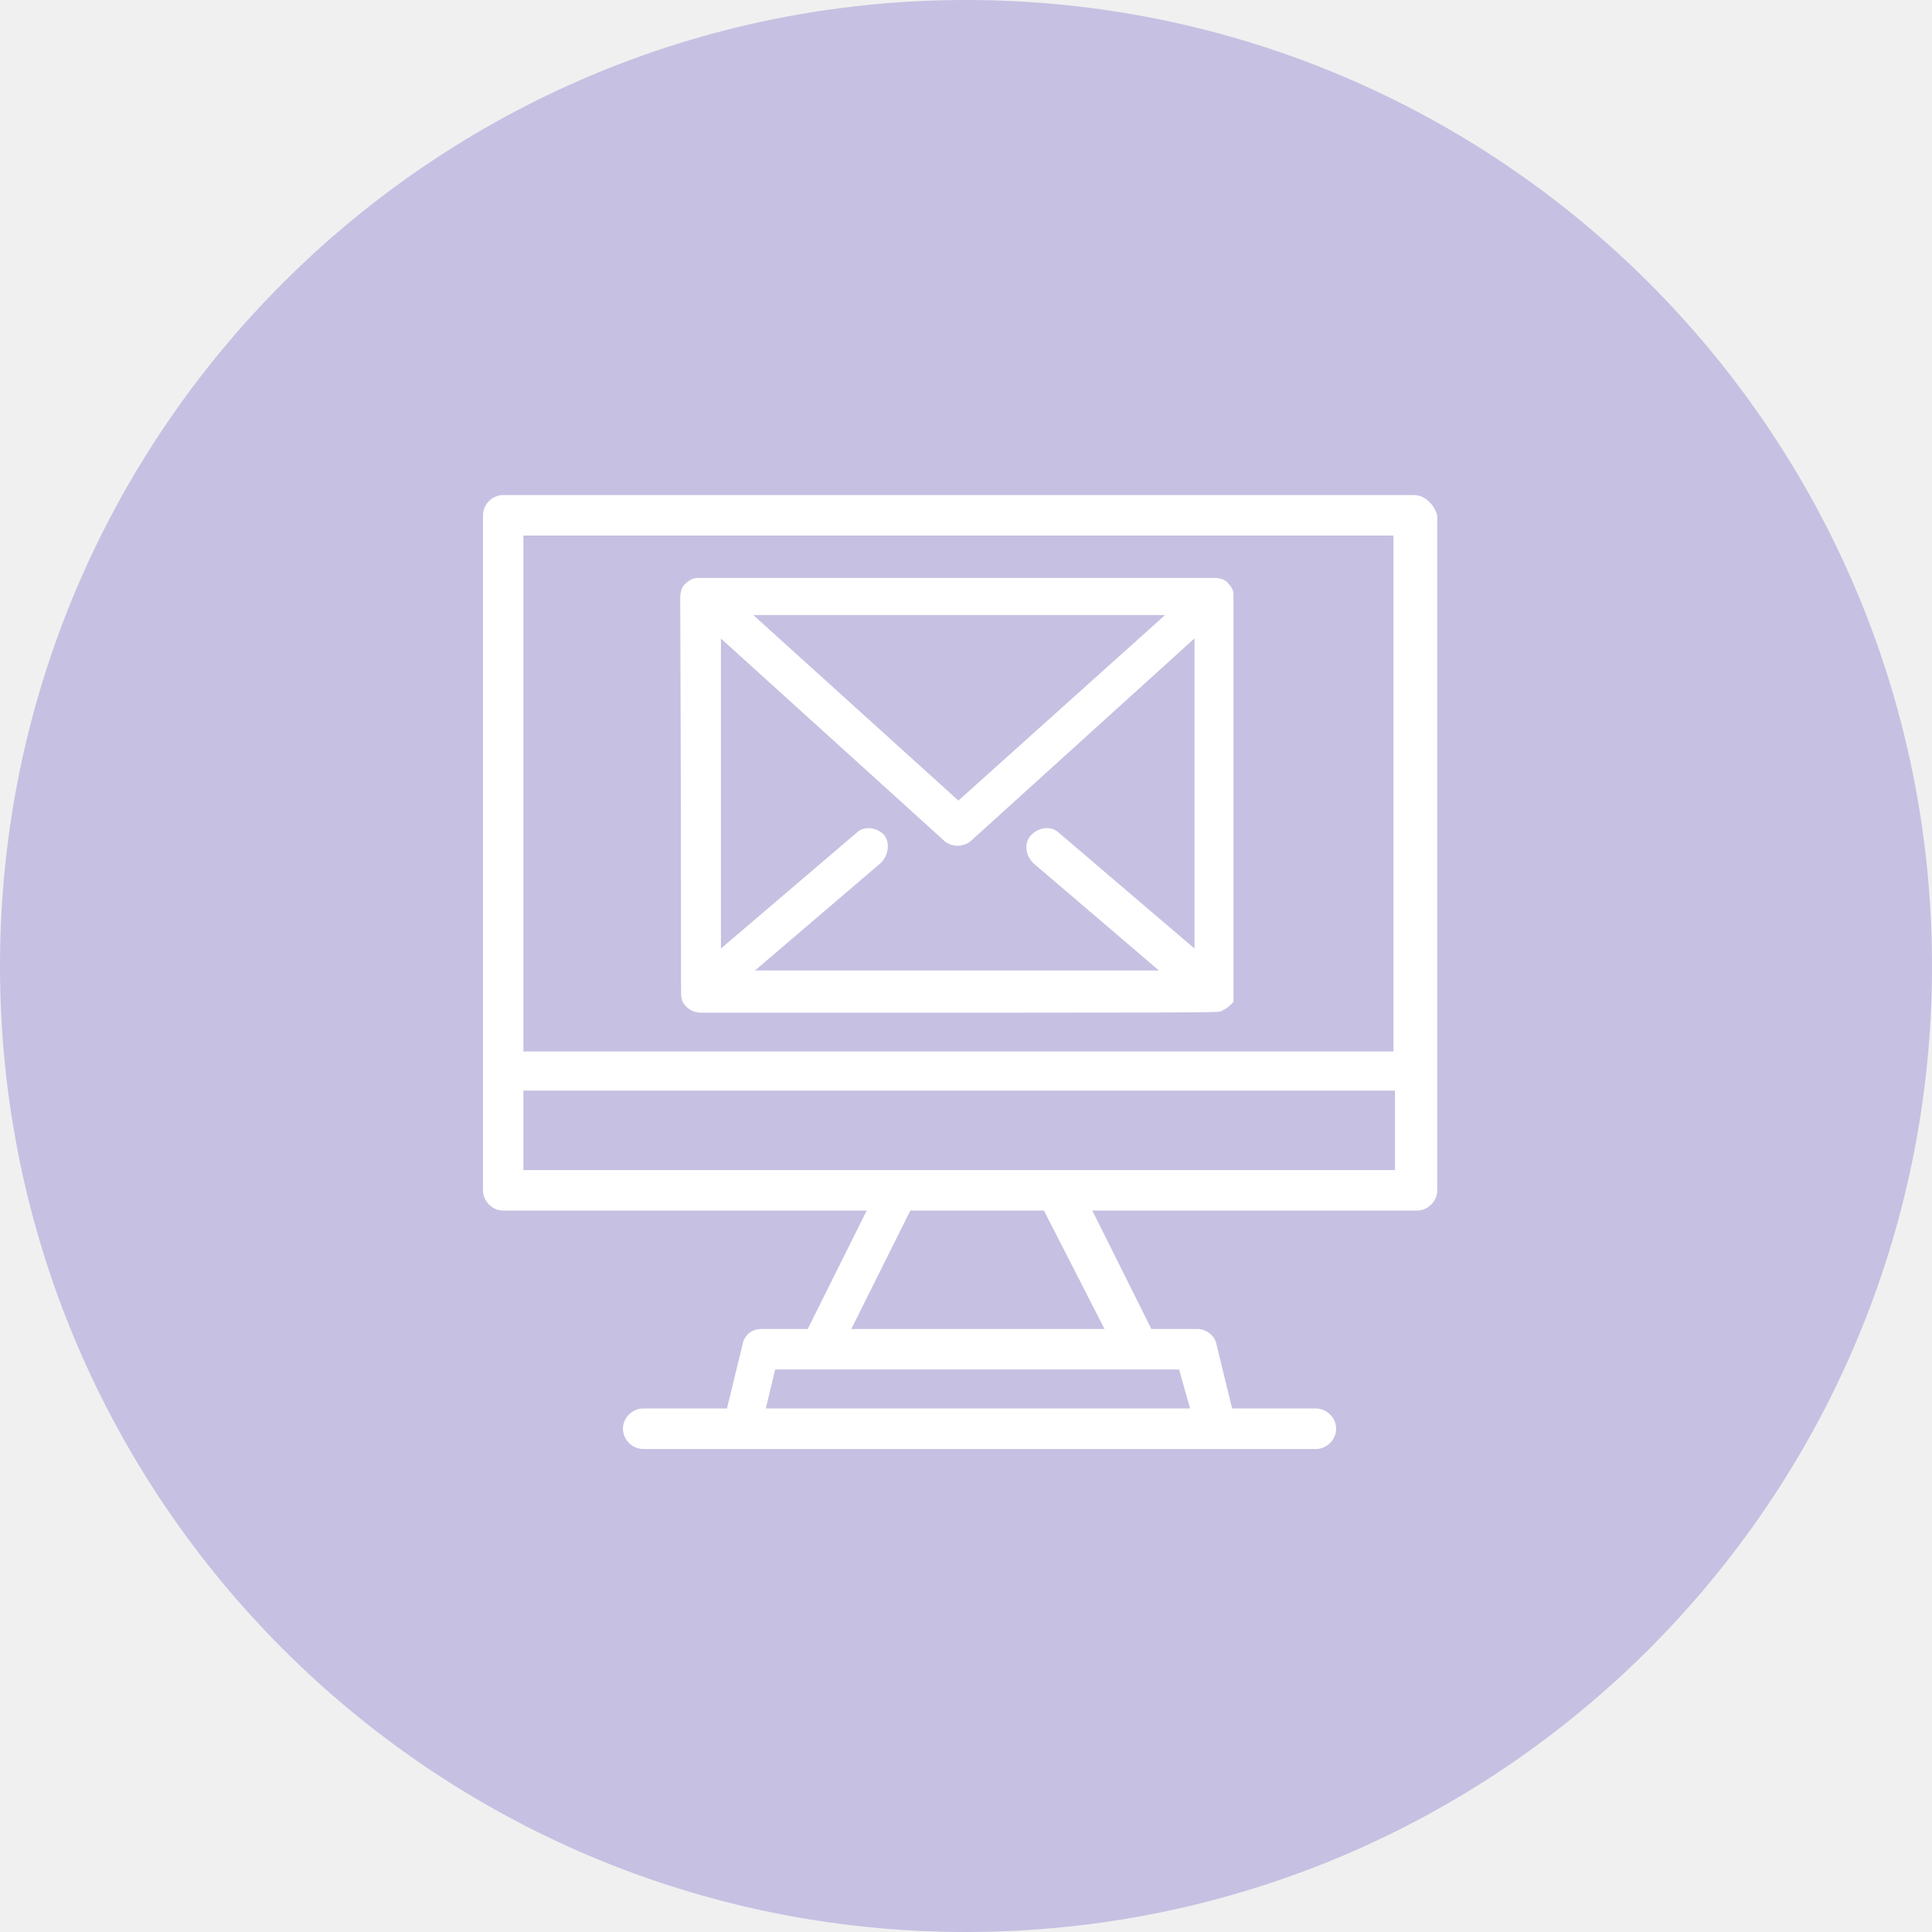
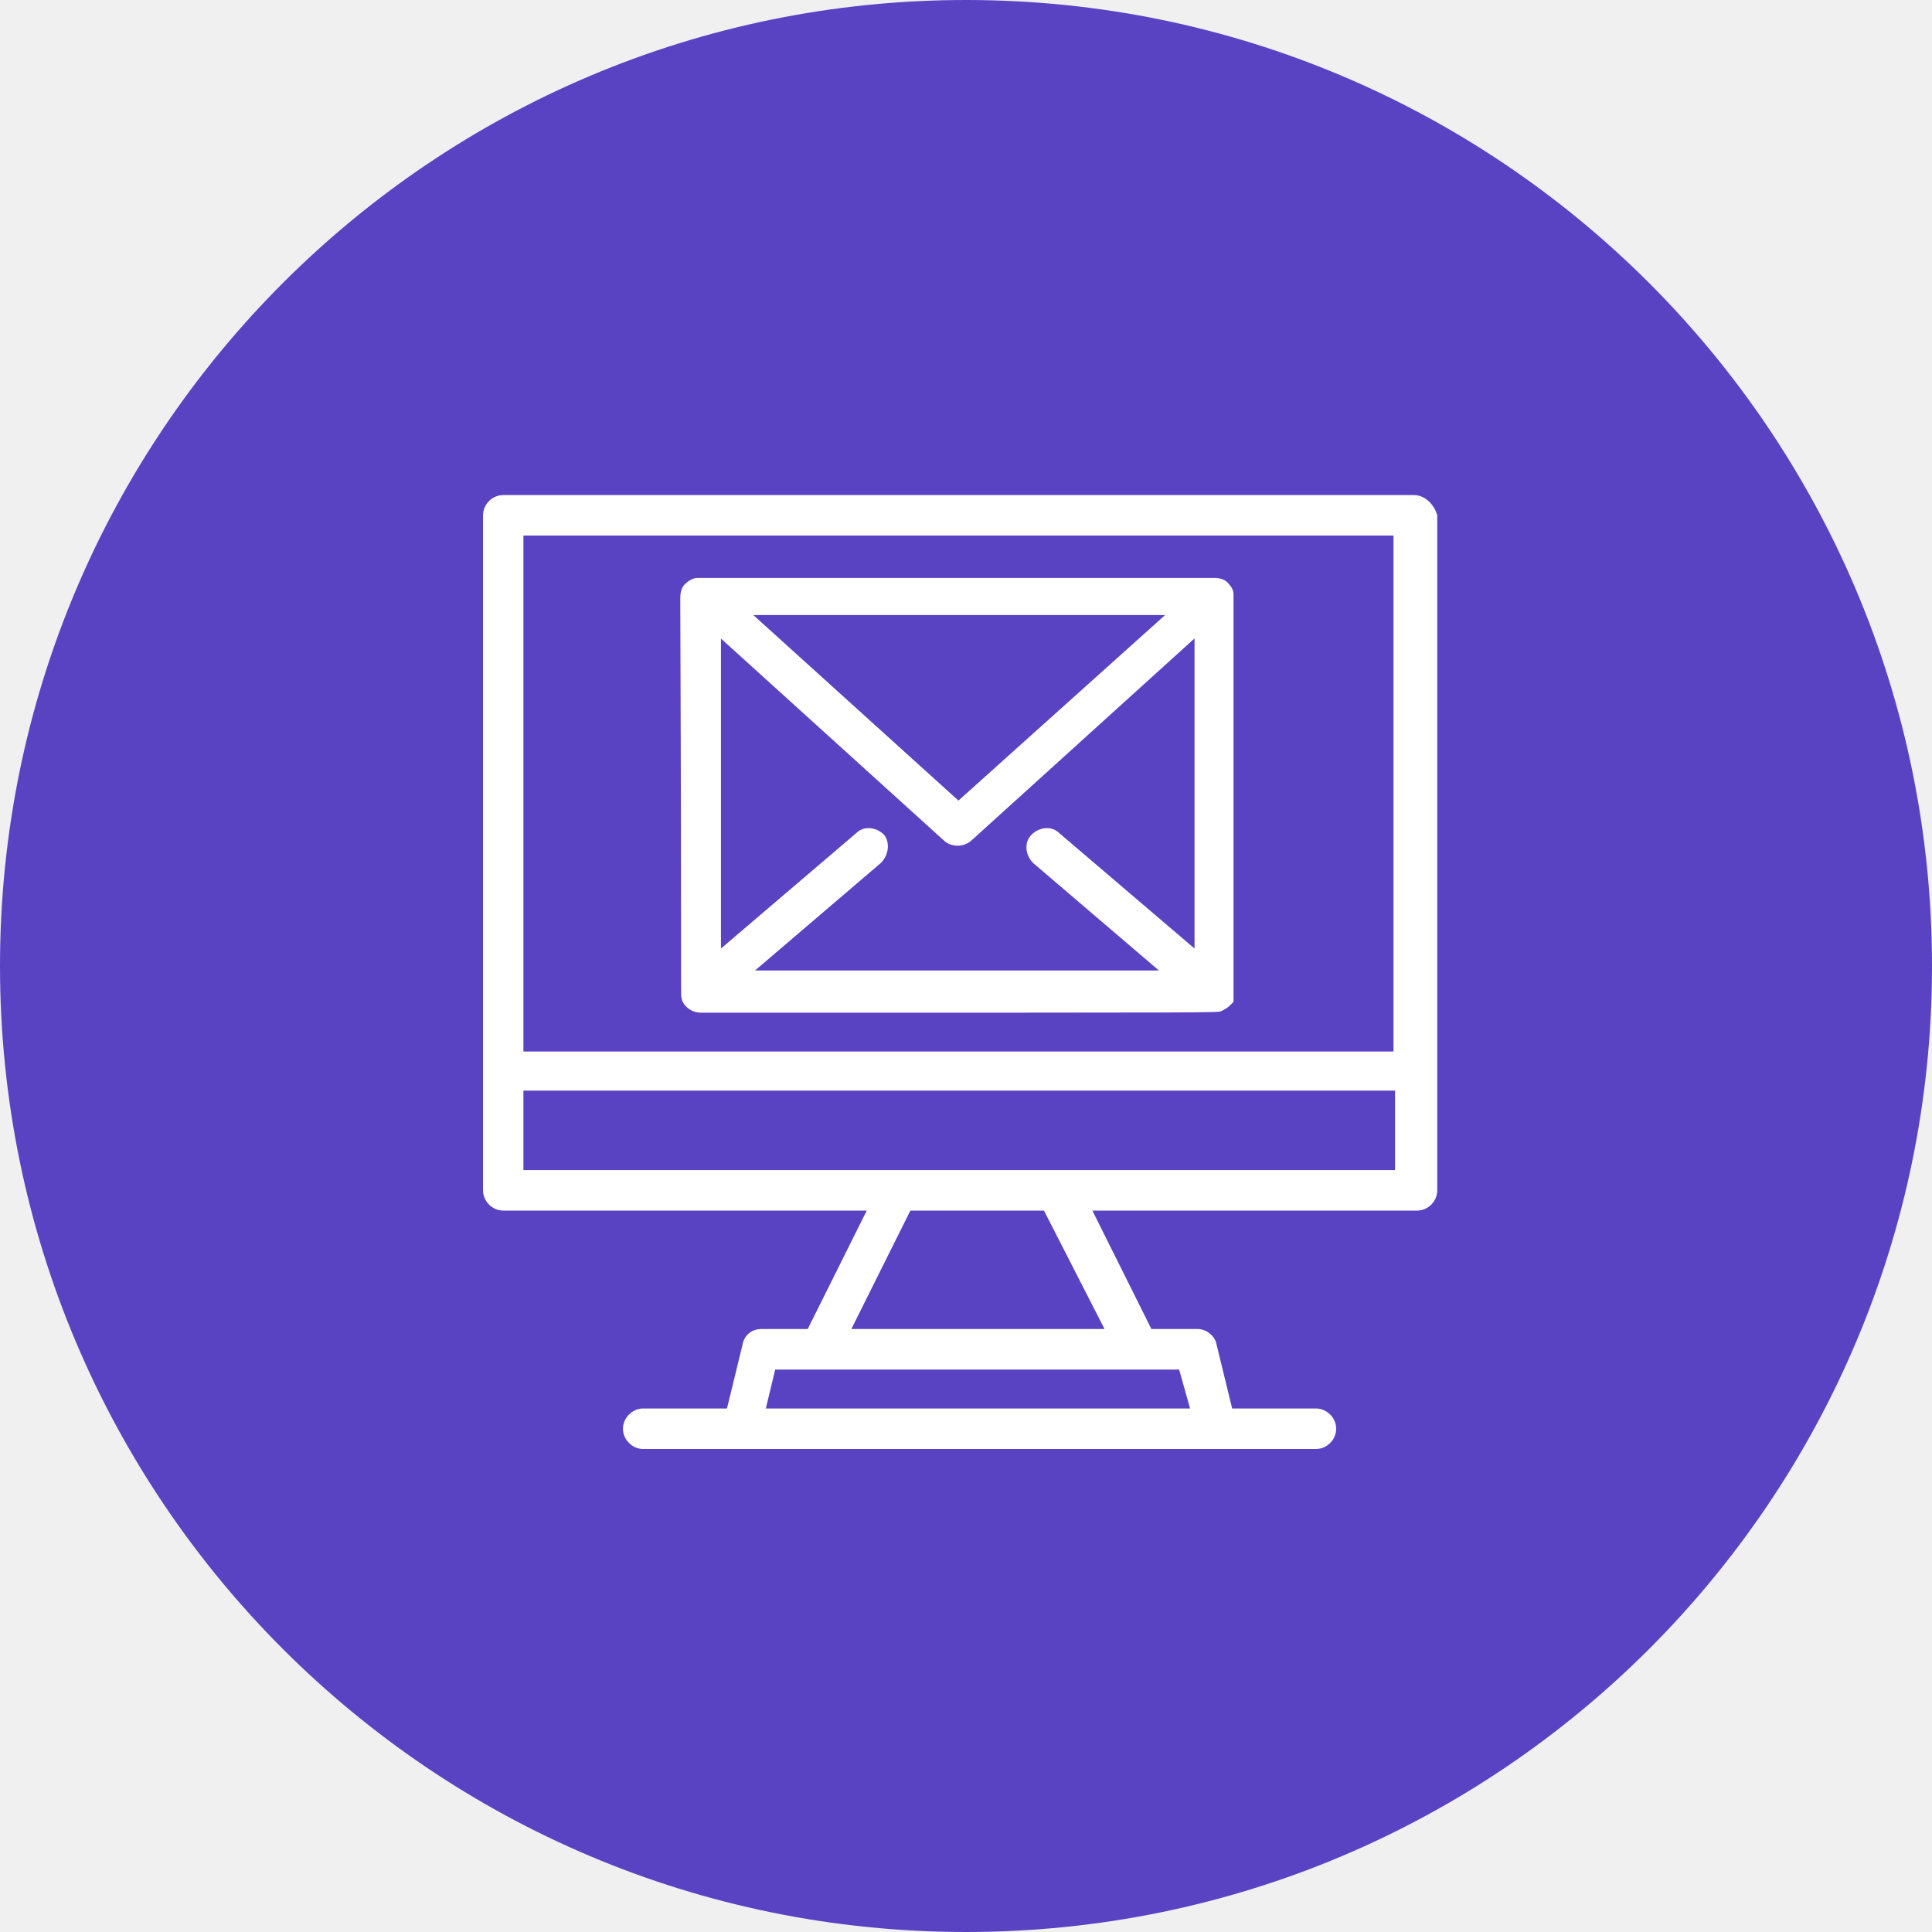
<svg xmlns="http://www.w3.org/2000/svg" width="128" height="128" viewBox="0 0 128 128" fill="none">
-   <g style="mix-blend-mode:multiply">
-     <circle cx="64" cy="64" r="64" fill="#6D54CE" fill-opacity="0.3" />
-   </g>
-   <g clip-path="url(#clip0_1208_824)">
-     <path d="M93.658 32.799H33.337C32.613 32.799 32 33.413 32 34.141V78.862C32 79.589 32.613 80.204 33.337 80.204H57.423L53.513 88.05H50.429C49.816 88.05 49.296 88.46 49.194 89.085L48.163 93.315H42.608C41.883 93.315 41.271 93.94 41.271 94.657C41.271 95.374 41.883 95.999 42.608 95.999H87.185C87.91 95.999 88.523 95.384 88.523 94.657C88.523 93.93 87.9 93.315 87.185 93.315H81.631L80.6 89.085C80.498 88.47 79.875 88.05 79.364 88.05H76.281L72.37 80.204H93.883C94.608 80.204 95.22 79.589 95.22 78.862V34.141C95.016 33.413 94.393 32.799 93.679 32.799H93.658ZM92.321 35.483V69.664H34.675V35.483H92.321ZM78.833 93.315H50.735L51.358 90.734H78.119L78.844 93.315H78.833ZM73.177 88.05H56.402L60.312 80.204H69.165L73.177 88.05ZM34.675 77.52V72.255H92.423V77.52H34.675Z" fill="white" />
-     <path d="M45.181 66.162V66.264C45.385 66.776 45.906 67.094 46.416 67.094C81.722 67.094 80.589 67.094 80.906 66.991C81.11 66.889 81.314 66.786 81.518 66.582L81.62 66.479L81.722 66.377V66.172V65.865C81.722 38.495 81.722 39.529 81.722 39.427C81.722 39.12 81.62 38.915 81.416 38.7C81.212 38.392 80.803 38.29 80.487 38.29H46.202C45.895 38.29 45.589 38.495 45.375 38.7C45.17 38.905 45.068 39.212 45.068 39.632C45.17 67.514 45.068 65.762 45.17 66.172L45.181 66.162ZM62.568 55.724C63.079 56.133 63.804 56.133 64.314 55.724L79.139 42.295V62.843L70.185 55.201C69.674 54.689 68.847 54.792 68.337 55.304C67.826 55.816 67.929 56.646 68.439 57.168L76.781 64.297H50.02L58.362 57.168C58.872 56.656 58.985 55.826 58.566 55.304C58.056 54.792 57.228 54.689 56.718 55.201L47.764 62.843V42.305L62.589 55.734L62.568 55.724ZM49.908 40.748H77.189L63.497 53.04L49.908 40.748Z" fill="white" />
-   </g>
-   <defs>
-     <clipPath id="clip0_1208_824">
-       <rect width="63.2" height="63.2" fill="white" transform="translate(32 32.7988)" />
-     </clipPath>
-   </defs>
+   <circle cx="64" cy="64" r="64" fill="#5A43C2" />
+   <path d="M33.34 32.8C32.615 32.8 32.002 33.414 32.002 34.142V78.863C32.002 79.59 32.615 80.205 33.34 80.205H57.425L53.514 88.051H50.431C49.818 88.051 49.298 88.461 49.196 89.086L48.164 93.316H42.61C41.885 93.316 41.273 93.941 41.273 94.658C41.273 95.375 41.885 96 42.61 96H87.187C87.912 96 88.525 95.385 88.525 94.658C88.525 93.931 87.902 93.316 87.187 93.316H81.633L80.602 89.086C80.499 88.471 79.877 88.051 79.366 88.051H76.283L72.372 80.205H93.885C94.61 80.205 95.222 79.59 95.222 78.863V34.142C95.018 33.414 94.395 32.8 93.681 32.8H33.34ZM92.323 35.483V69.665H34.677V35.483H92.323ZM50.737 93.316L51.36 90.735H78.121L78.846 93.316H50.737ZM73.179 88.051H56.404L60.314 80.205H69.166L73.179 88.051ZM34.677 77.521V72.256H92.425V77.521H34.677Z" fill="white" />
+   <path d="M45.182 66.162V66.264C45.386 66.777 45.907 67.094 46.418 67.094C81.724 67.094 80.591 67.094 80.907 66.992C81.111 66.889 81.316 66.787 81.52 66.582L81.724 66.377V65.865C81.724 38.495 81.724 39.53 81.724 39.428C81.724 39.12 81.622 38.915 81.418 38.7C81.213 38.393 80.805 38.291 80.489 38.291H46.203C45.897 38.291 45.591 38.495 45.376 38.7C45.172 38.905 45.07 39.212 45.07 39.633C45.172 67.514 45.07 65.763 45.172 66.172L45.182 66.162ZM62.57 55.724C63.08 56.134 63.805 56.134 64.316 55.724L79.141 42.296V62.843L70.187 55.202C69.676 54.69 68.849 54.792 68.339 55.304C67.828 55.817 67.93 56.646 68.441 57.169L76.782 64.298H50.022L58.363 57.169C58.874 56.657 58.986 55.827 58.568 55.304C58.057 54.792 57.23 54.69 56.72 55.202L47.765 62.843V42.306L62.59 55.735L62.57 55.724ZM49.91 40.749H77.191L63.499 53.041L49.91 40.749Z" fill="white" />
</svg>
